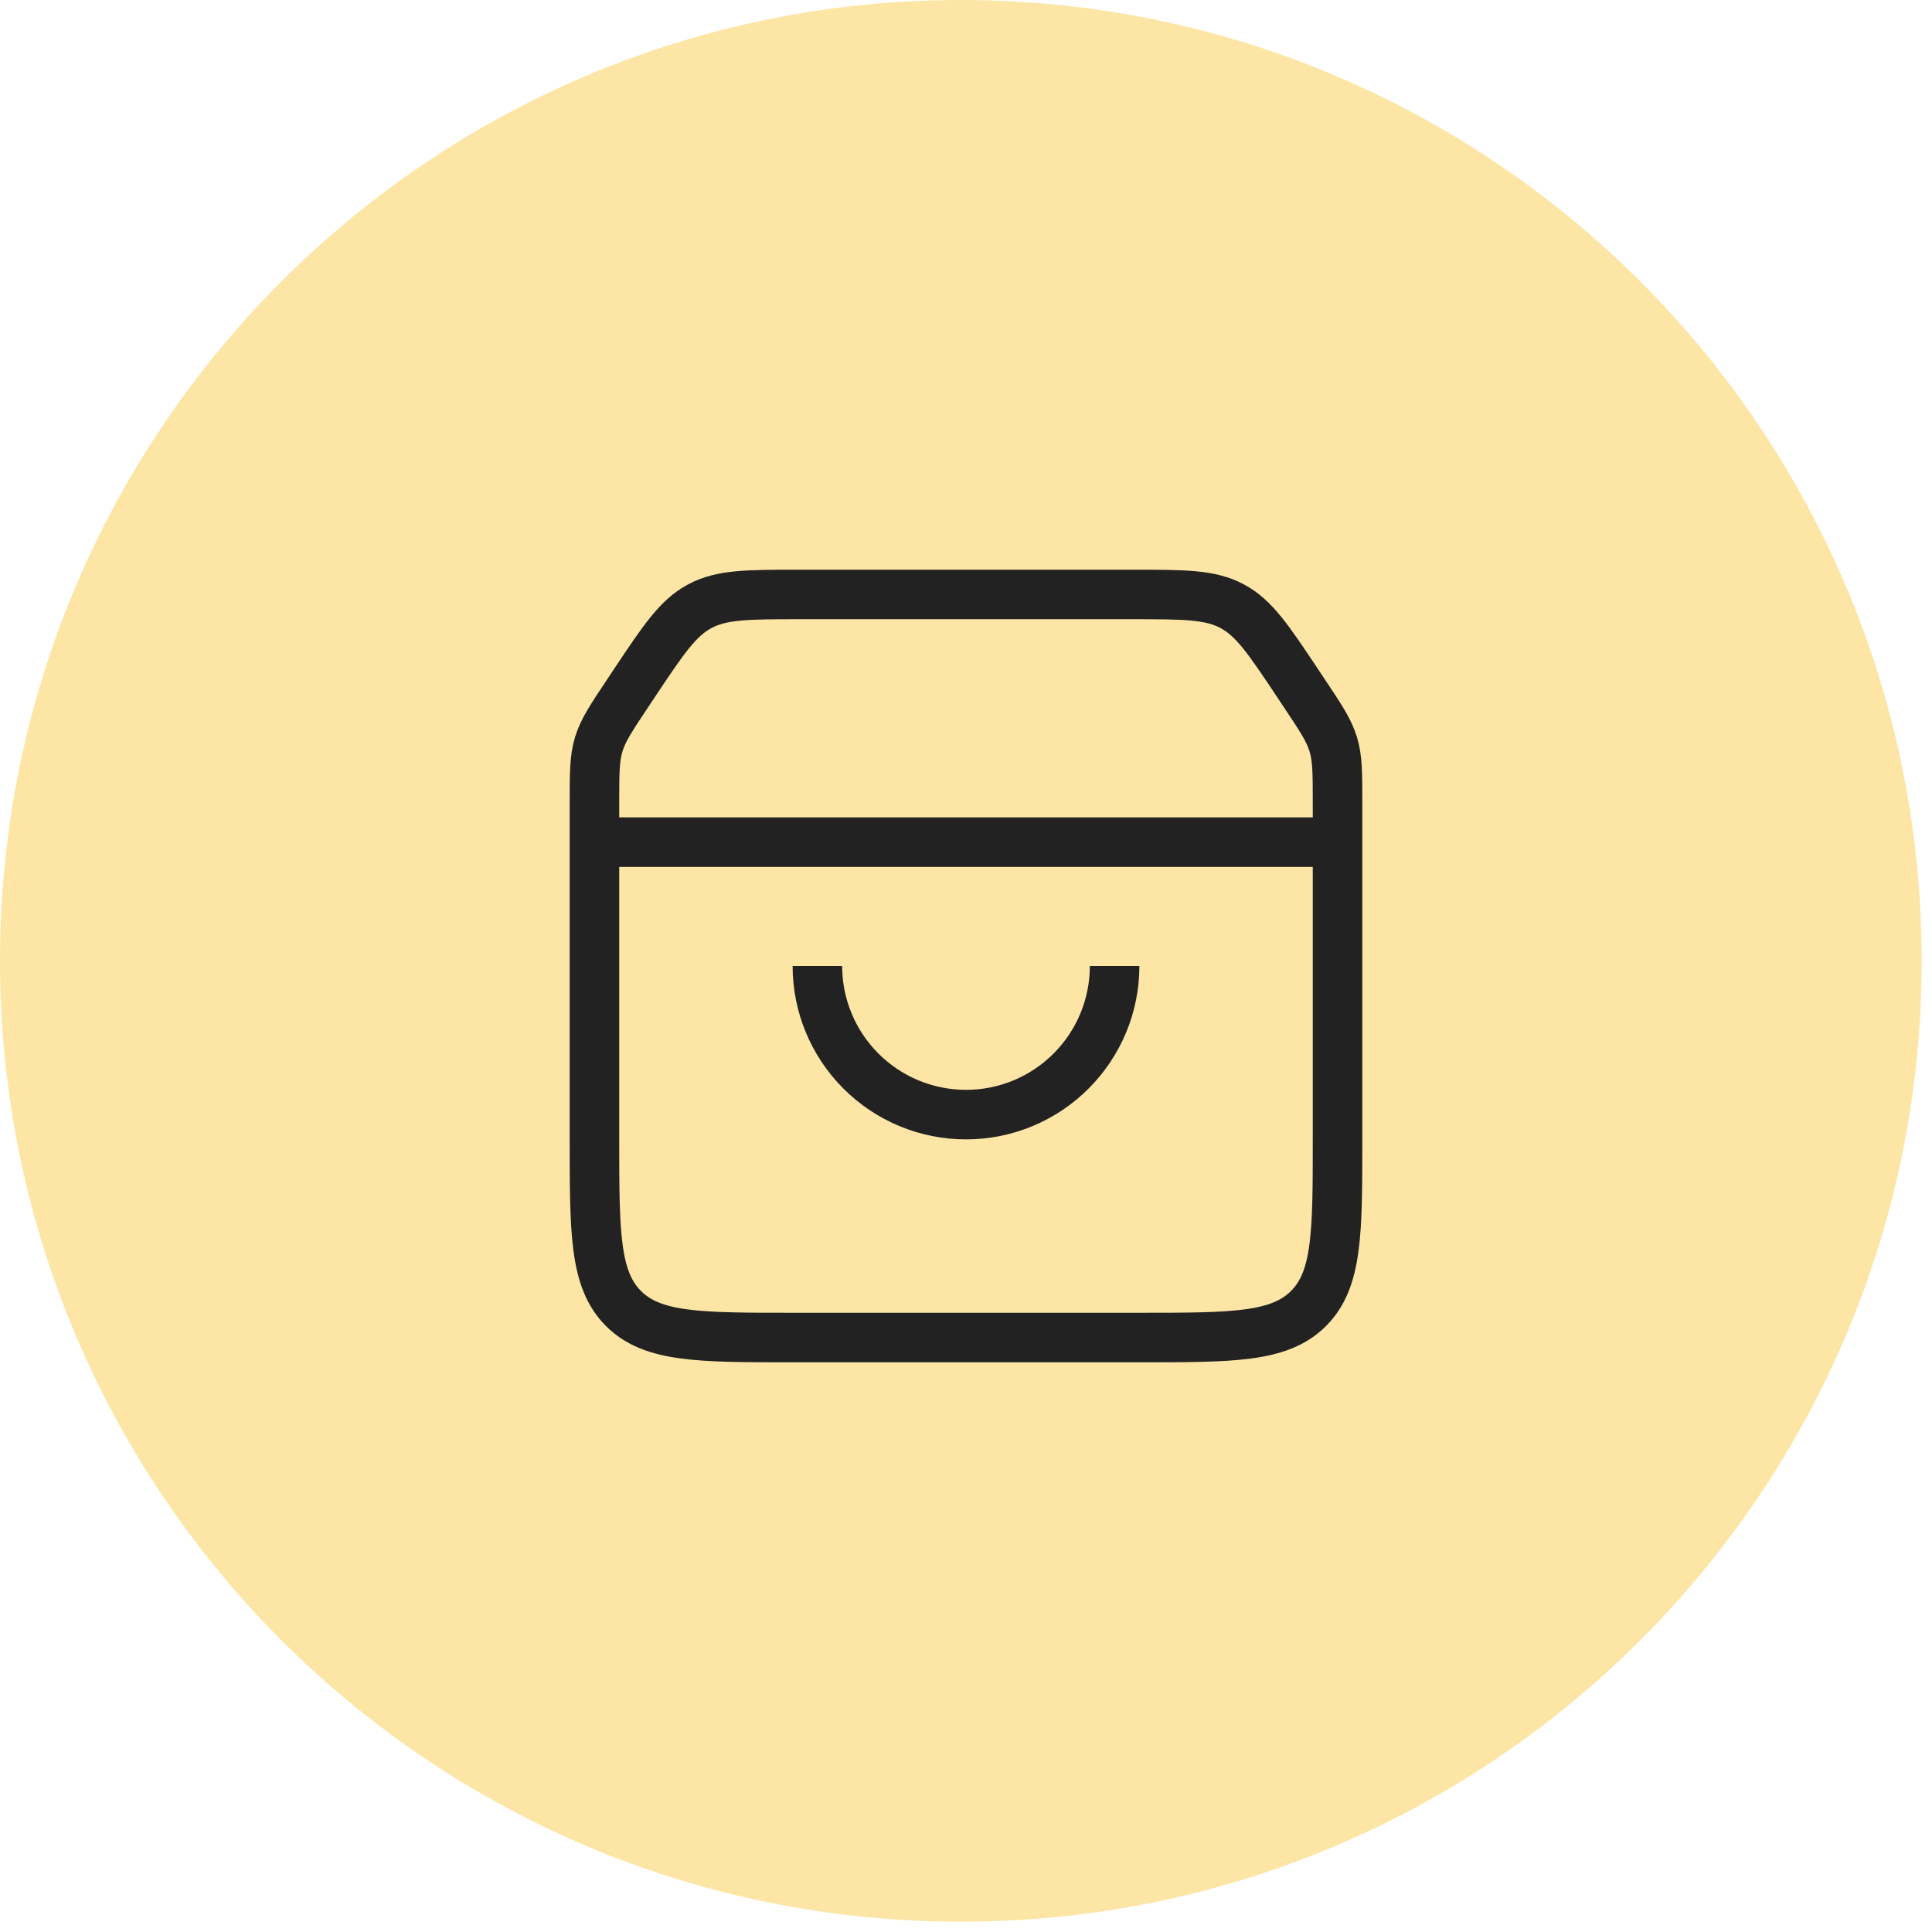
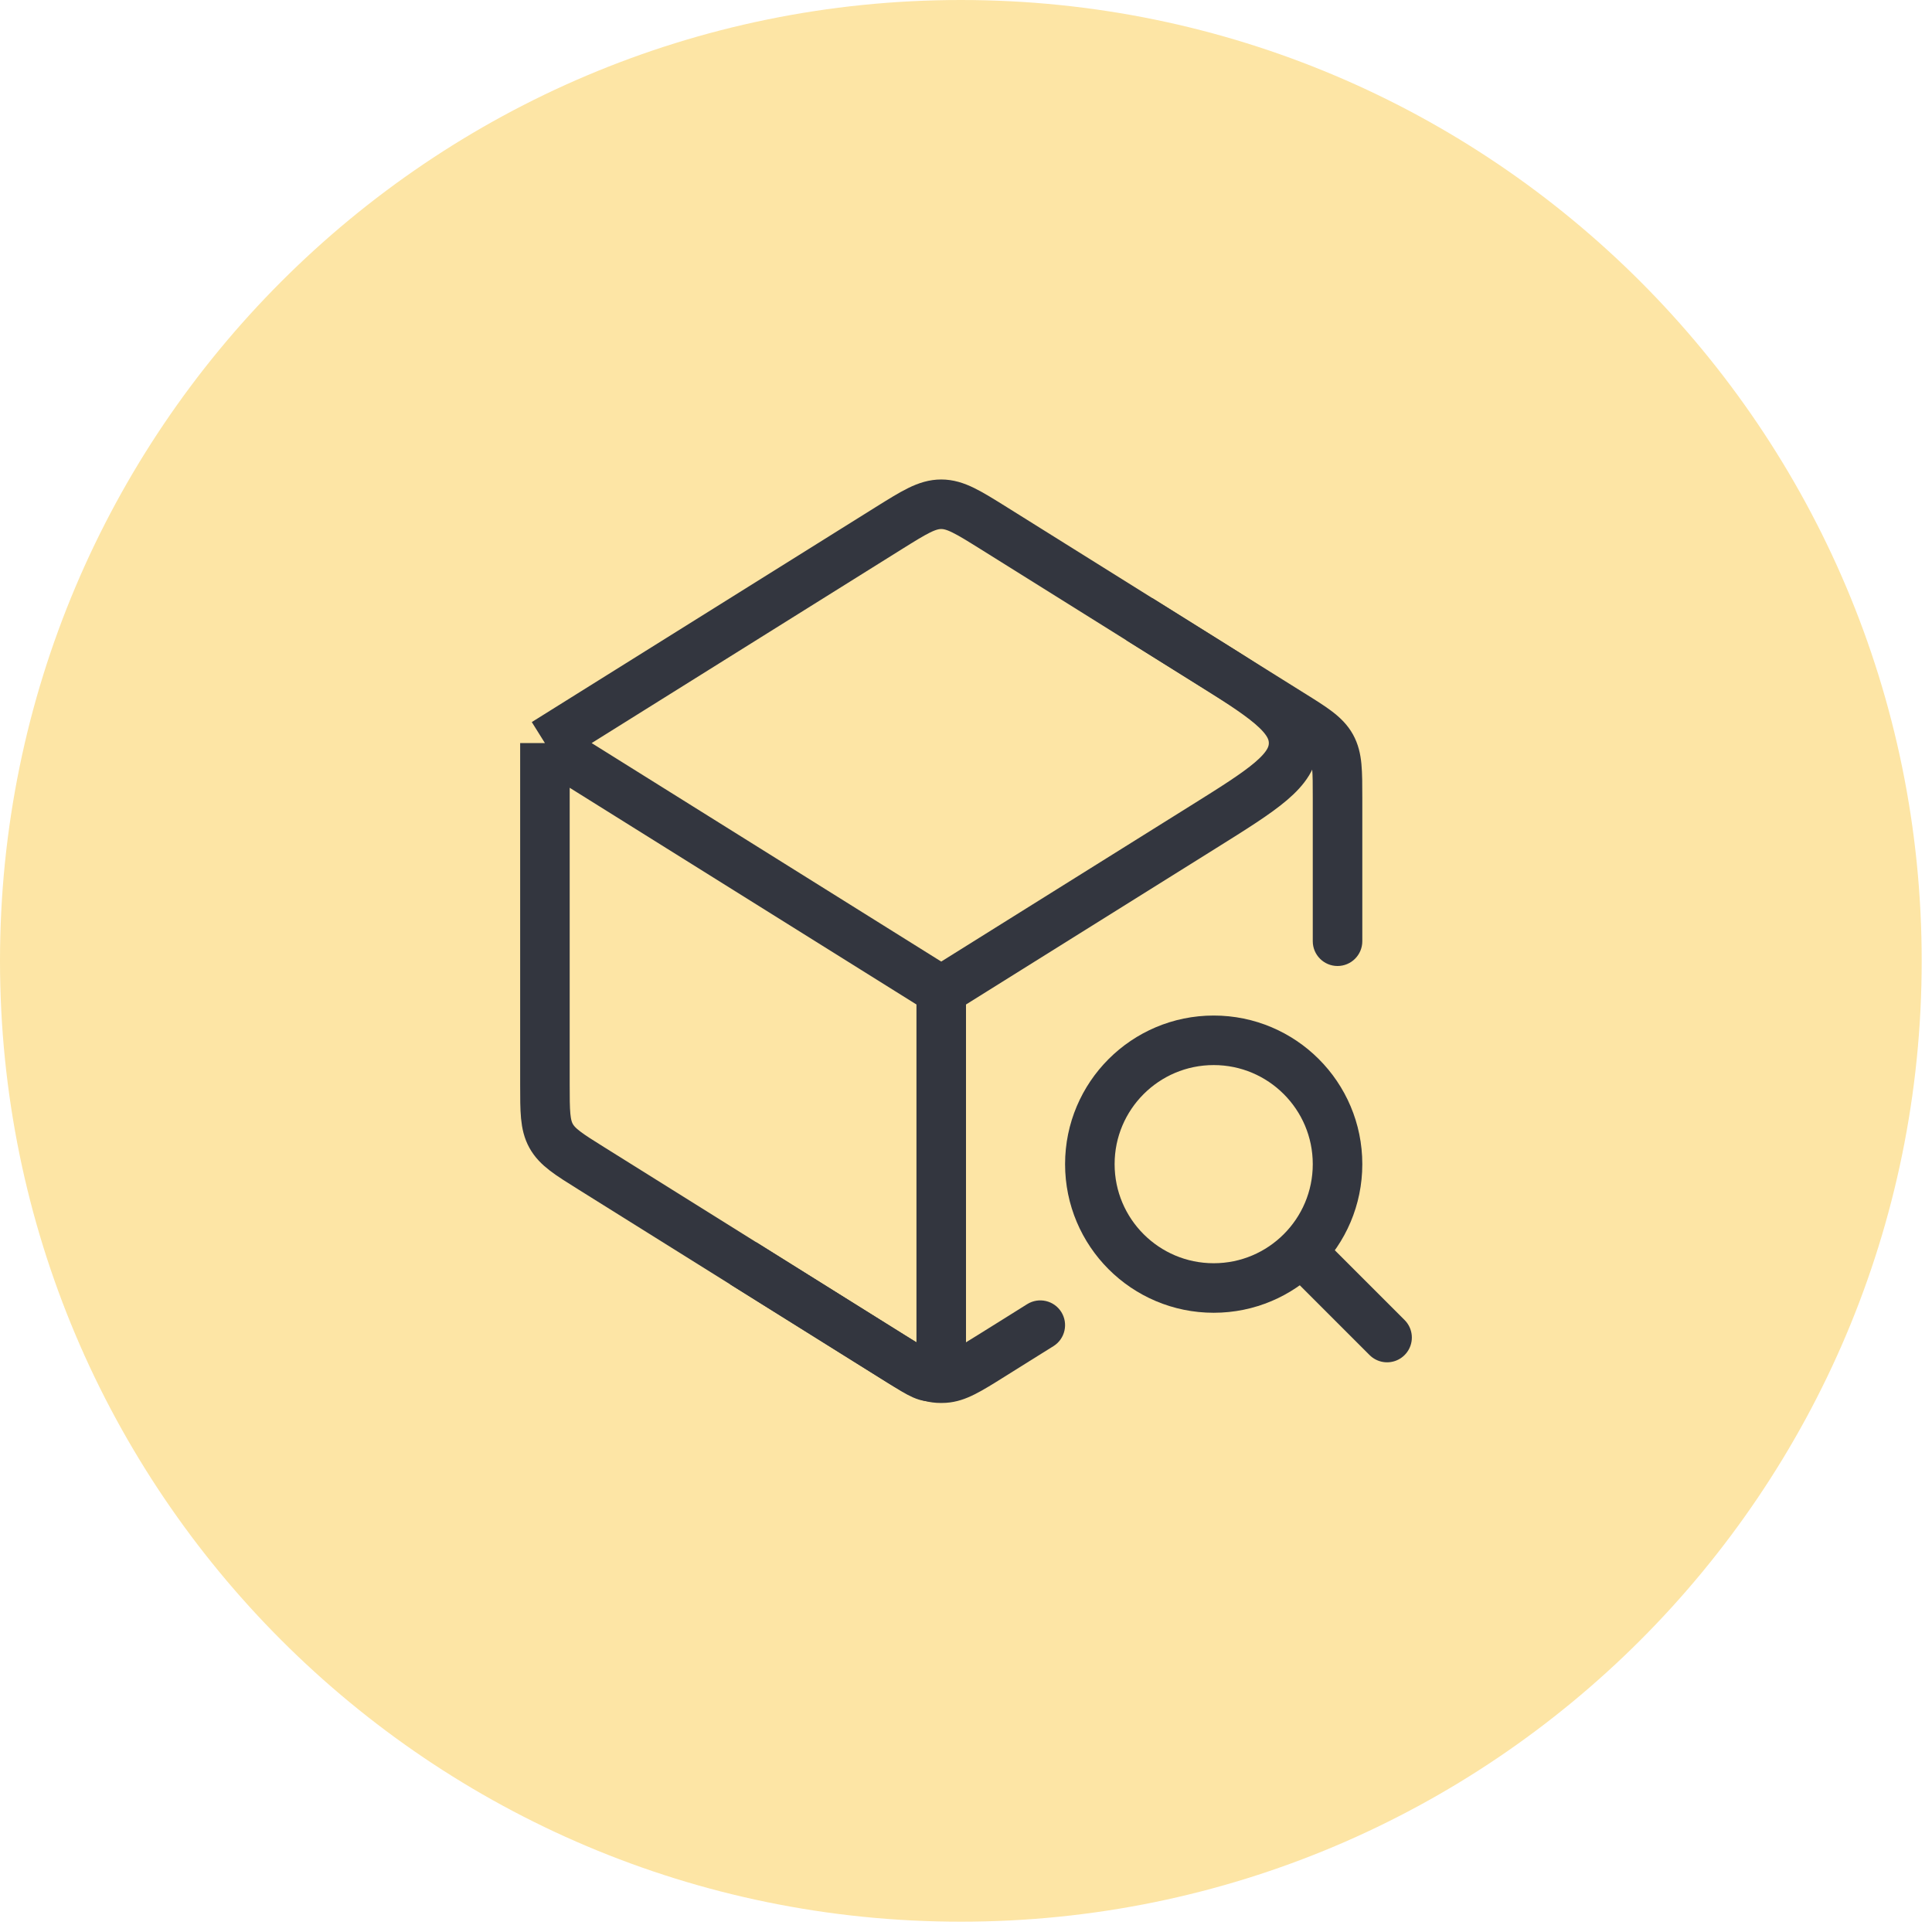
<svg xmlns="http://www.w3.org/2000/svg" width="39" height="39" viewBox="0 0 39 39" fill="none">
  <circle cx="19.396" cy="19.396" r="19.396" fill="#FDE5A5" />
-   <path d="M12 16.211C12 15.61 12 15.309 12.086 15.026C12.172 14.742 12.338 14.492 12.672 13.992L12.812 13.781C13.394 12.909 13.684 12.473 14.127 12.237C14.569 12 15.093 12 16.141 12H22.859C23.907 12 24.431 12 24.873 12.237C25.316 12.473 25.606 12.909 26.188 13.781L26.328 13.992C26.662 14.492 26.828 14.742 26.914 15.026C27 15.309 27 15.61 27 16.211V23C27 24.886 27 25.828 26.414 26.414C25.828 27 24.886 27 23 27H16C14.114 27 13.172 27 12.586 26.414C12 25.828 12 24.886 12 23V16.211Z" fill="#FDE5A5" />
-   <path d="M16.5 19.5C16.5 20.296 16.816 21.058 17.379 21.621C17.941 22.184 18.704 22.5 19.5 22.5C20.296 22.5 21.059 22.184 21.621 21.621C22.184 21.058 22.5 20.296 22.5 19.5M12 17H27M22.859 12H16.141C15.093 12 14.569 12 14.127 12.237C13.684 12.473 13.394 12.909 12.812 13.781L12.672 13.992C12.338 14.492 12.172 14.742 12.086 15.026C12 15.309 12 15.61 12 16.211V23C12 24.886 12 25.828 12.586 26.414C13.172 27 14.114 27 16 27H23C24.886 27 25.828 27 26.414 26.414C27 25.828 27 24.886 27 23V16.211C27 15.61 27 15.309 26.914 15.026C26.828 14.742 26.662 14.492 26.328 13.992L26.188 13.781C25.606 12.909 25.316 12.473 24.873 12.237C24.431 12 23.907 12 22.859 12Z" stroke="#222222" />
+   <path d="M19 20V27.098C19 27.497 19 27.696 18.871 27.768C18.742 27.839 18.573 27.733 18.235 27.522L11.94 23.587C11.48 23.3 11.251 23.157 11.125 22.93C11 22.704 11 22.433 11 21.892V15M19 20L11 15M19 20L24.286 16.696C25.504 15.935 26.113 15.554 26.113 15C26.113 14.446 25.504 14.065 24.286 13.304L20.06 10.662C19.544 10.34 19.287 10.179 19 10.179C18.713 10.179 18.456 10.34 17.94 10.662L11 15" stroke="#33363F" stroke-linejoin="round" />
+   <path d="M26.5 19C26.5 19.276 26.724 19.5 27 19.5C27.276 19.5 27.5 19.276 27.5 19H26.5ZM26.875 15.069L26.437 15.312L26.875 15.069ZM26.5 16.108V19H27.5V16.108H26.5ZM26.325 13.989L23.265 12.076L22.735 12.924L25.795 14.836L26.325 13.989ZM27.5 16.108C27.5 15.847 27.5 15.616 27.482 15.423C27.463 15.219 27.419 15.021 27.312 14.827L26.437 15.312C26.455 15.344 26.475 15.394 26.487 15.518C26.5 15.653 26.5 15.828 26.5 16.108H27.5ZM25.795 14.836C26.033 14.985 26.181 15.079 26.288 15.161C26.387 15.236 26.419 15.28 26.437 15.312L27.312 14.827C27.204 14.633 27.059 14.492 26.897 14.367C26.743 14.249 26.547 14.127 26.325 13.989L25.795 14.836Z" fill="#33363F" />
+   <circle cx="24.5" cy="23.5" r="2.5" stroke="#33363F" />
+   <path d="M28 27L26.5 25.5" stroke="#33363F" stroke-linecap="round" />
+   <path d="M21.265 27.174C21.499 27.028 21.57 26.719 21.424 26.485C21.278 26.251 20.969 26.18 20.735 26.326L21.265 27.174ZM18 27.375L17.735 27.799L18 27.375ZM18.937 27.819L18.905 28.318L18.937 27.819ZM19.063 27.819L19.032 27.32L19.063 27.819ZM18.265 26.951L15.265 25.076L14.735 25.924L17.735 27.799L18.265 26.951ZM20.735 26.326L20.235 26.639L20.765 27.486L21.265 27.174L20.735 26.326ZM20.235 26.639L19.735 26.951L20.265 27.799L20.765 27.486L20.235 26.639ZM17.735 27.799C17.955 27.937 18.149 28.058 18.32 28.144C18.5 28.235 18.688 28.304 18.905 28.318L18.968 27.32C18.933 27.317 18.881 27.307 18.77 27.251C18.649 27.191 18.501 27.098 18.265 26.951L17.735 27.799ZM19.735 26.951C19.499 27.098 19.351 27.191 19.23 27.251C19.119 27.307 19.067 27.317 19.032 27.32L19.095 28.318C19.312 28.304 19.5 28.235 19.68 28.144C19.851 28.058 20.045 27.937 20.265 27.799L19.735 26.951ZM18.905 28.318C18.968 28.322 19.032 28.322 19.095 28.318L19.032 27.32C19.011 27.321 18.989 27.321 18.968 27.32L18.905 28.318Z" fill="#33363F" />
</svg>
